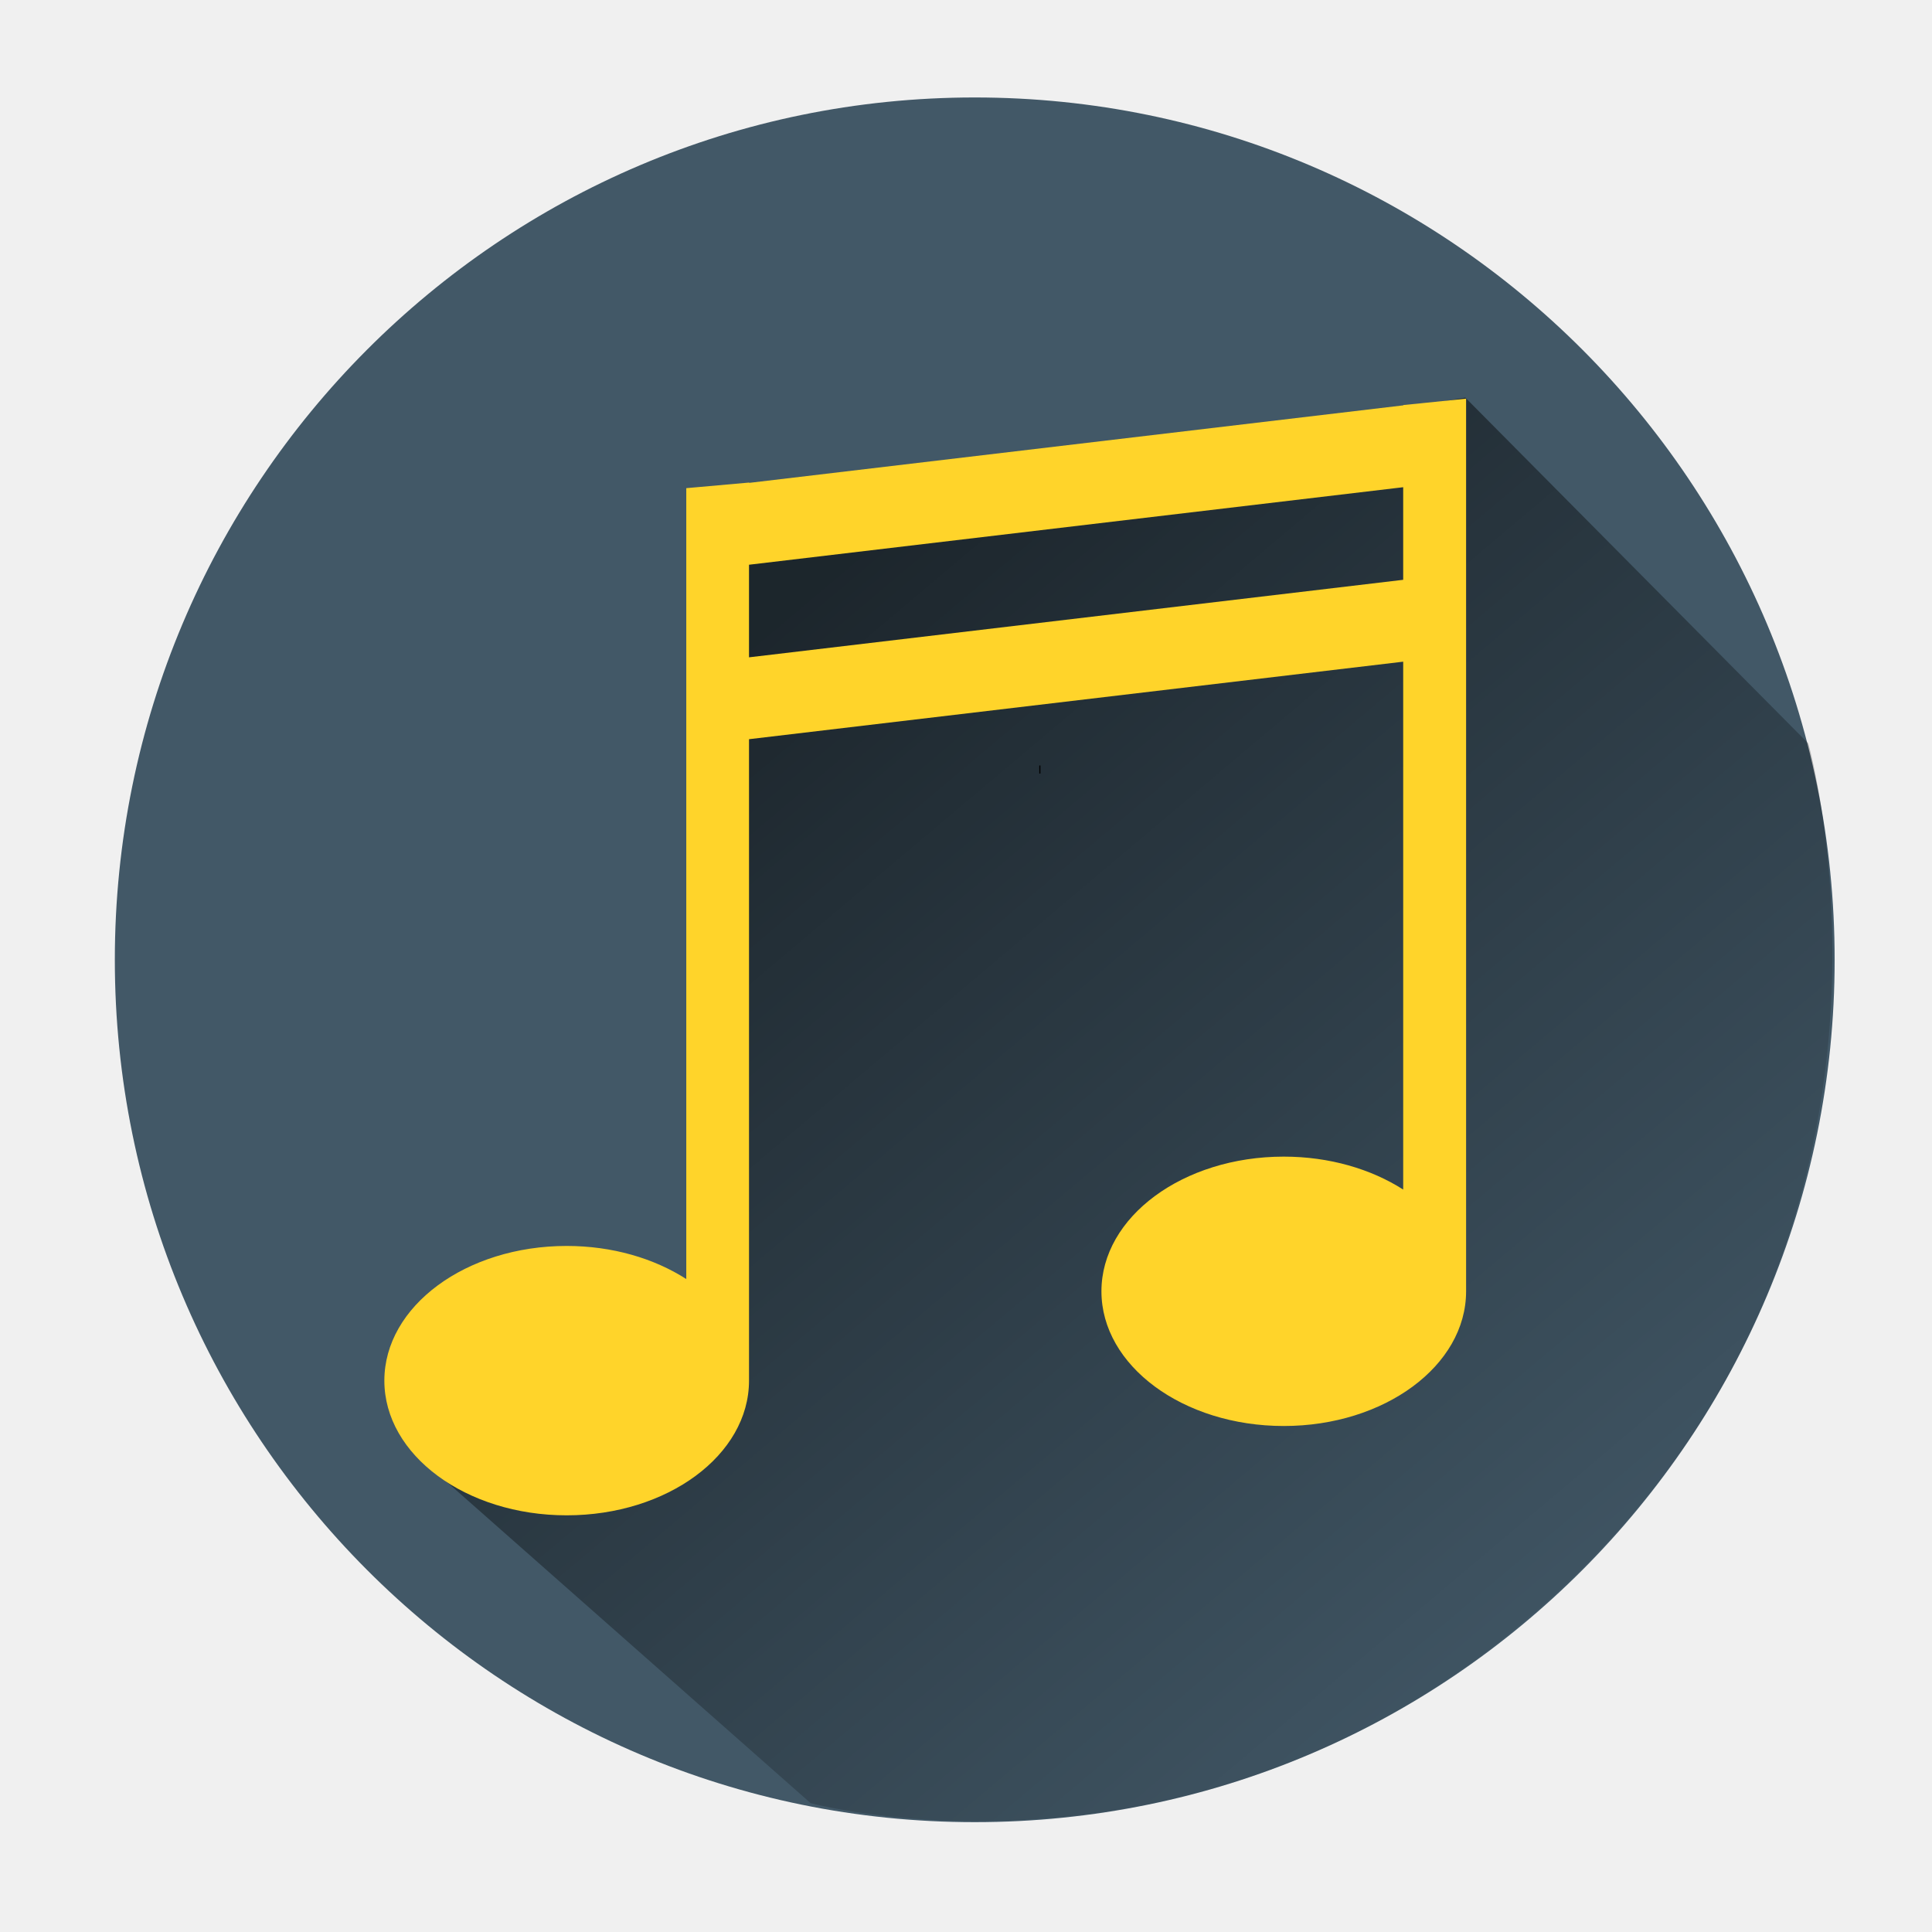
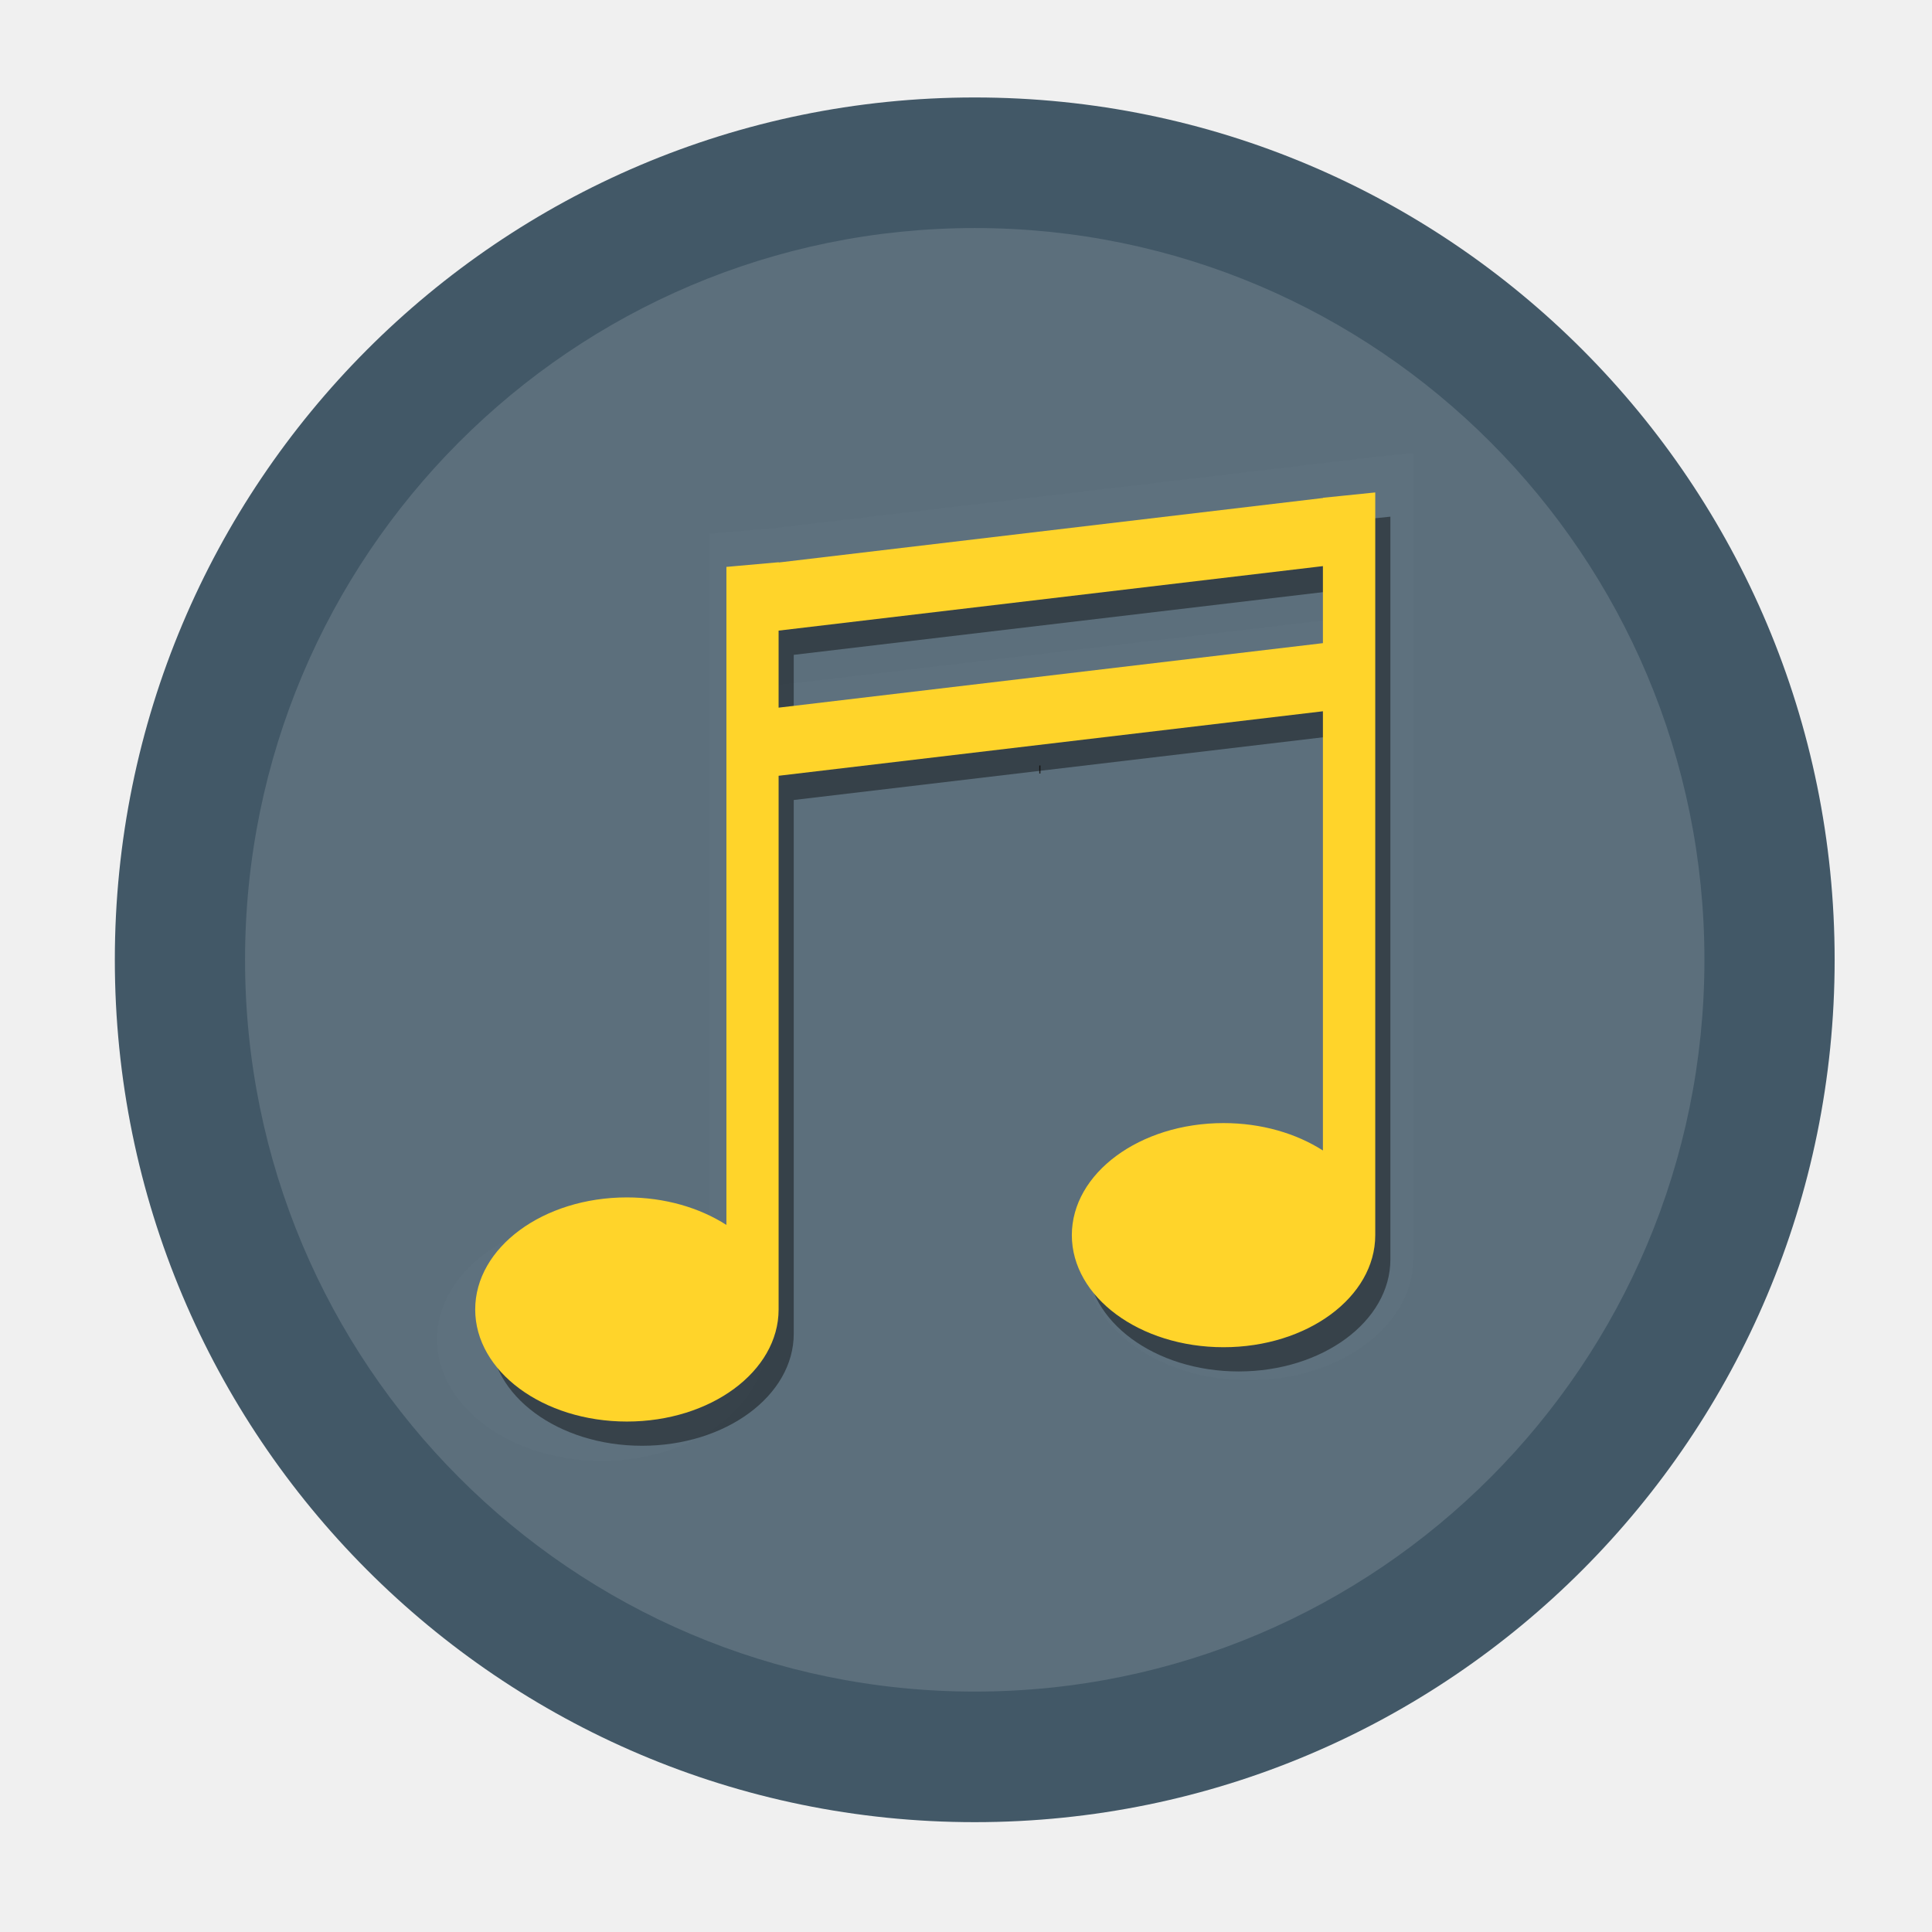
- <svg xmlns="http://www.w3.org/2000/svg" xmlns:xlink="http://www.w3.org/1999/xlink" width="96mm" height="96mm" viewBox="0 0 340.157 340.157" id="svg4146" version="1.1">
-   <defs id="defs4148">
-     <linearGradient xlink:href="#linearGradient4176" id="linearGradient4182" x1="614.286" y1="532.143" x2="1186.905" y2="1213.095" gradientUnits="userSpaceOnUse" gradientTransform="matrix(0.2727419,0,0,0.2735163,-32.9391,676.0566)" />
-     <linearGradient id="linearGradient4176">
-       <stop style="stop-color:#000000;stop-opacity:1;" offset="0" id="stop4178" />
-       <stop style="stop-color:#000000;stop-opacity:0;" offset="1" id="stop4180" />
-     </linearGradient>
-   </defs>
+ <svg xmlns="http://www.w3.org/2000/svg" width="96mm" height="96mm" viewBox="0 0 340.157 340.157" id="svg4146" version="1.1">
+   <defs id="defs4148" />
  <g id="layer1" transform="translate(0,-712.2047)">
    <ellipse class="st0" cx="171.617" cy="881.194" id="circle5" rx="151.399" ry="151.829" style="fill:#425867" />
    <path class="st0" d="m 149.891,867.149 c 16.504,-2.025 33.008,-4.05 49.511,-6.075" id="path7" />
    <rect x="182.98" y="846.98" class="st1" width="0.203" height="1.417" id="rect9" />
-     <path style="opacity:0.572;fill:url(#linearGradient4182);fill-opacity:1;fill-rule:evenodd;stroke:none;stroke-width:1px;stroke-linecap:butt;stroke-linejoin:miter;stroke-opacity:1" d="m 257.986,782.207 60.393,60.89 c 0,0 21.912,77.477 -33.93,139.037 -62.622,69.034 -141.728,47.54 -141.728,47.54 L 74.859,969.761 122.589,940.456 127.784,804.349 Z" id="path4174" />
-     <path class="st2" d="m 250.626,783.161 0,0 -0.736,0.082 -2.809,0.274 0,0.055 -115.179,13.649 0,-0.055 -11.073,0.985 0,139.247 c -5.673,-3.638 -13.01,-5.826 -21.056,-5.826 -17.728,0 -32.102,10.612 -32.102,23.714 0,13.101 14.374,23.714 32.102,23.714 17.728,0 32.102,-10.612 32.102,-23.714 l 0,-112.935 115.179,-13.648 0,92.941 c -5.646,-3.61 -12.982,-5.799 -21.028,-5.799 -17.728,0 -32.102,10.612 -32.102,23.714 0,13.101 14.373,23.714 32.102,23.714 17.728,0 32.102,-10.612 32.102,-23.714 l 0,-157.163 -7.5,0.766 z m -118.752,44.775 0,-16.302 115.179,-13.648 0,16.302 -115.179,13.648 z" id="path11" style="fill:#ffd42a" />
+     <ellipse style="opacity:0.137;fill:#ffffff;fill-opacity:1" ry="128.838" rx="128.473" id="ellipse4164" cy="881.194" cx="171.617" class="st0" />
+     <path style="fill:#ffffff;fill-opacity:1;opacity:0.014" id="path4166" d="m 242.076,792.666 0,0 -0.665,0.074 -2.535,0.247 0,0.049 -103.954,12.318 0,-0.049 -9.994,0.889 0,125.677 c -5.12,-3.283 -11.742,-5.258 -19.004,-5.258 -16.001,0 -28.973,9.578 -28.973,21.403 0,11.825 12.973,21.403 28.973,21.403 16,0 28.973,-9.578 28.973,-21.403 l 0,-101.929 103.954,-12.318 0,83.883 c -5.096,-3.259 -11.717,-5.233 -18.979,-5.233 -16.001,0 -28.973,9.578 -28.973,21.403 0,11.825 12.973,21.403 28.973,21.403 16.001,0 28.973,-9.578 28.973,-21.403 l 0,-141.846 -6.769,0.691 z m -107.179,40.411 0,-14.713 103.954,-12.318 0,14.713 -103.954,12.318 z" class="st2" />
+     <path style="opacity:0.414;fill:#000000;fill-opacity:1;" id="path4168" d="m 238.556,803.809 0,0 -0.613,0.068 -2.337,0.228 0,0.045 -95.833,11.356 0,-0.045 -9.213,0.819 0,115.859 c -4.72,-3.027 -10.825,-4.847 -17.519,-4.847 -14.751,0 -26.71,8.83 -26.71,19.731 0,10.901 11.959,19.731 26.71,19.731 14.751,0 26.71,-8.83 26.71,-19.731 l 0,-93.966 95.833,-11.356 0,77.33 c -4.697,-3.004 -10.802,-4.825 -17.496,-4.825 -14.751,0 -26.71,8.83 -26.71,19.731 0,10.901 11.959,19.731 26.71,19.731 14.751,0 26.71,-8.83 26.71,-19.731 l 0,-130.765 -6.241,0.637 z m -98.806,37.254 0,-13.563 95.833,-11.356 0,13.563 -95.833,11.356 z" class="st2" />
+     <path class="st2" d="m 235.891,799.543 0,0 -0.613,0.068 -2.337,0.228 0,0.045 -95.833,11.356 0,-0.045 -9.213,0.819 0,115.859 c -4.72,-3.027 -10.825,-4.847 -17.519,-4.847 -14.751,0 -26.71,8.83 -26.71,19.731 0,10.901 11.959,19.731 26.71,19.731 14.751,0 26.71,-8.83 26.71,-19.731 l 0,-93.966 95.833,-11.356 0,77.33 c -4.697,-3.004 -10.802,-4.825 -17.496,-4.825 -14.751,0 -26.71,8.83 -26.71,19.731 0,10.901 11.959,19.731 26.71,19.731 14.751,0 26.71,-8.83 26.71,-19.731 l 0,-130.765 -6.241,0.637 z m -98.806,37.254 0,-13.563 95.833,-11.356 0,13.563 -95.833,11.356 z" id="path11" style="fill:#ffd42a" />
    <path class="st3" d="M 19.562,729.53" id="path13" />
    <path class="st5" d="M 19.967,729.631" id="path21" />
    <path class="st6" d="M 283.987,881.445" id="path23" />
    <path class="st6" d="M 171.64,769.098" id="path25" />
  </g>
</svg>
